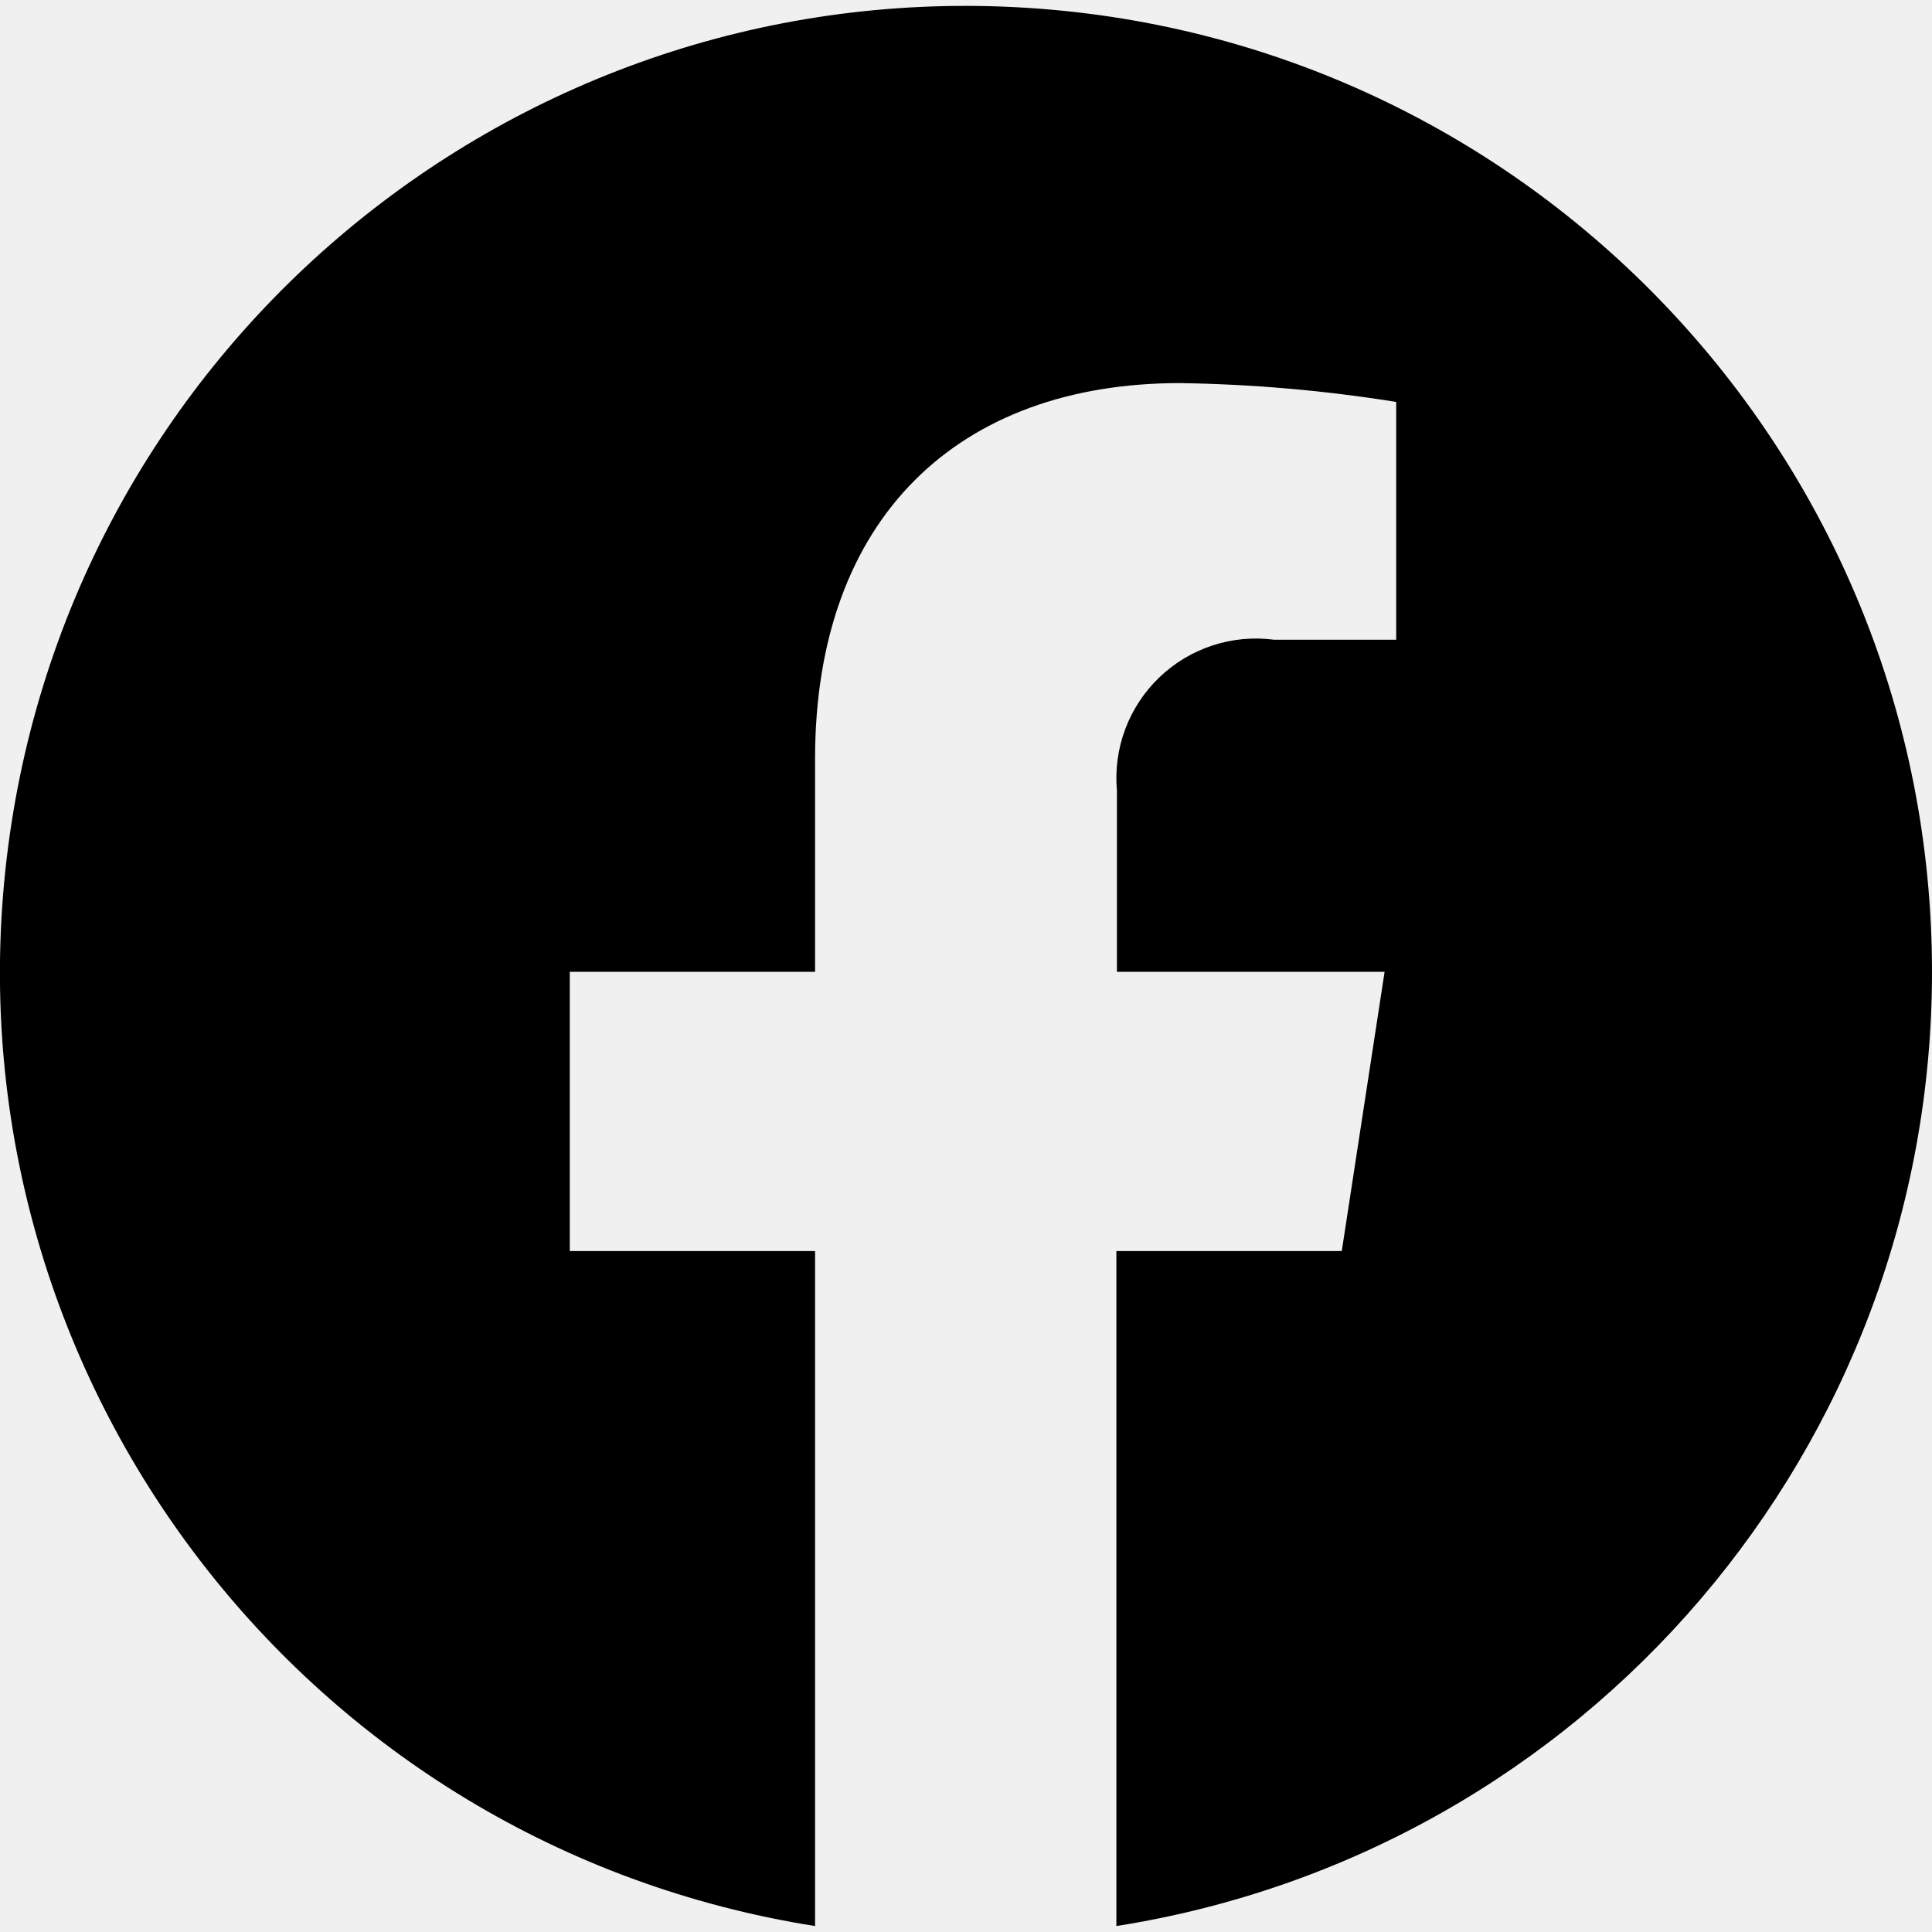
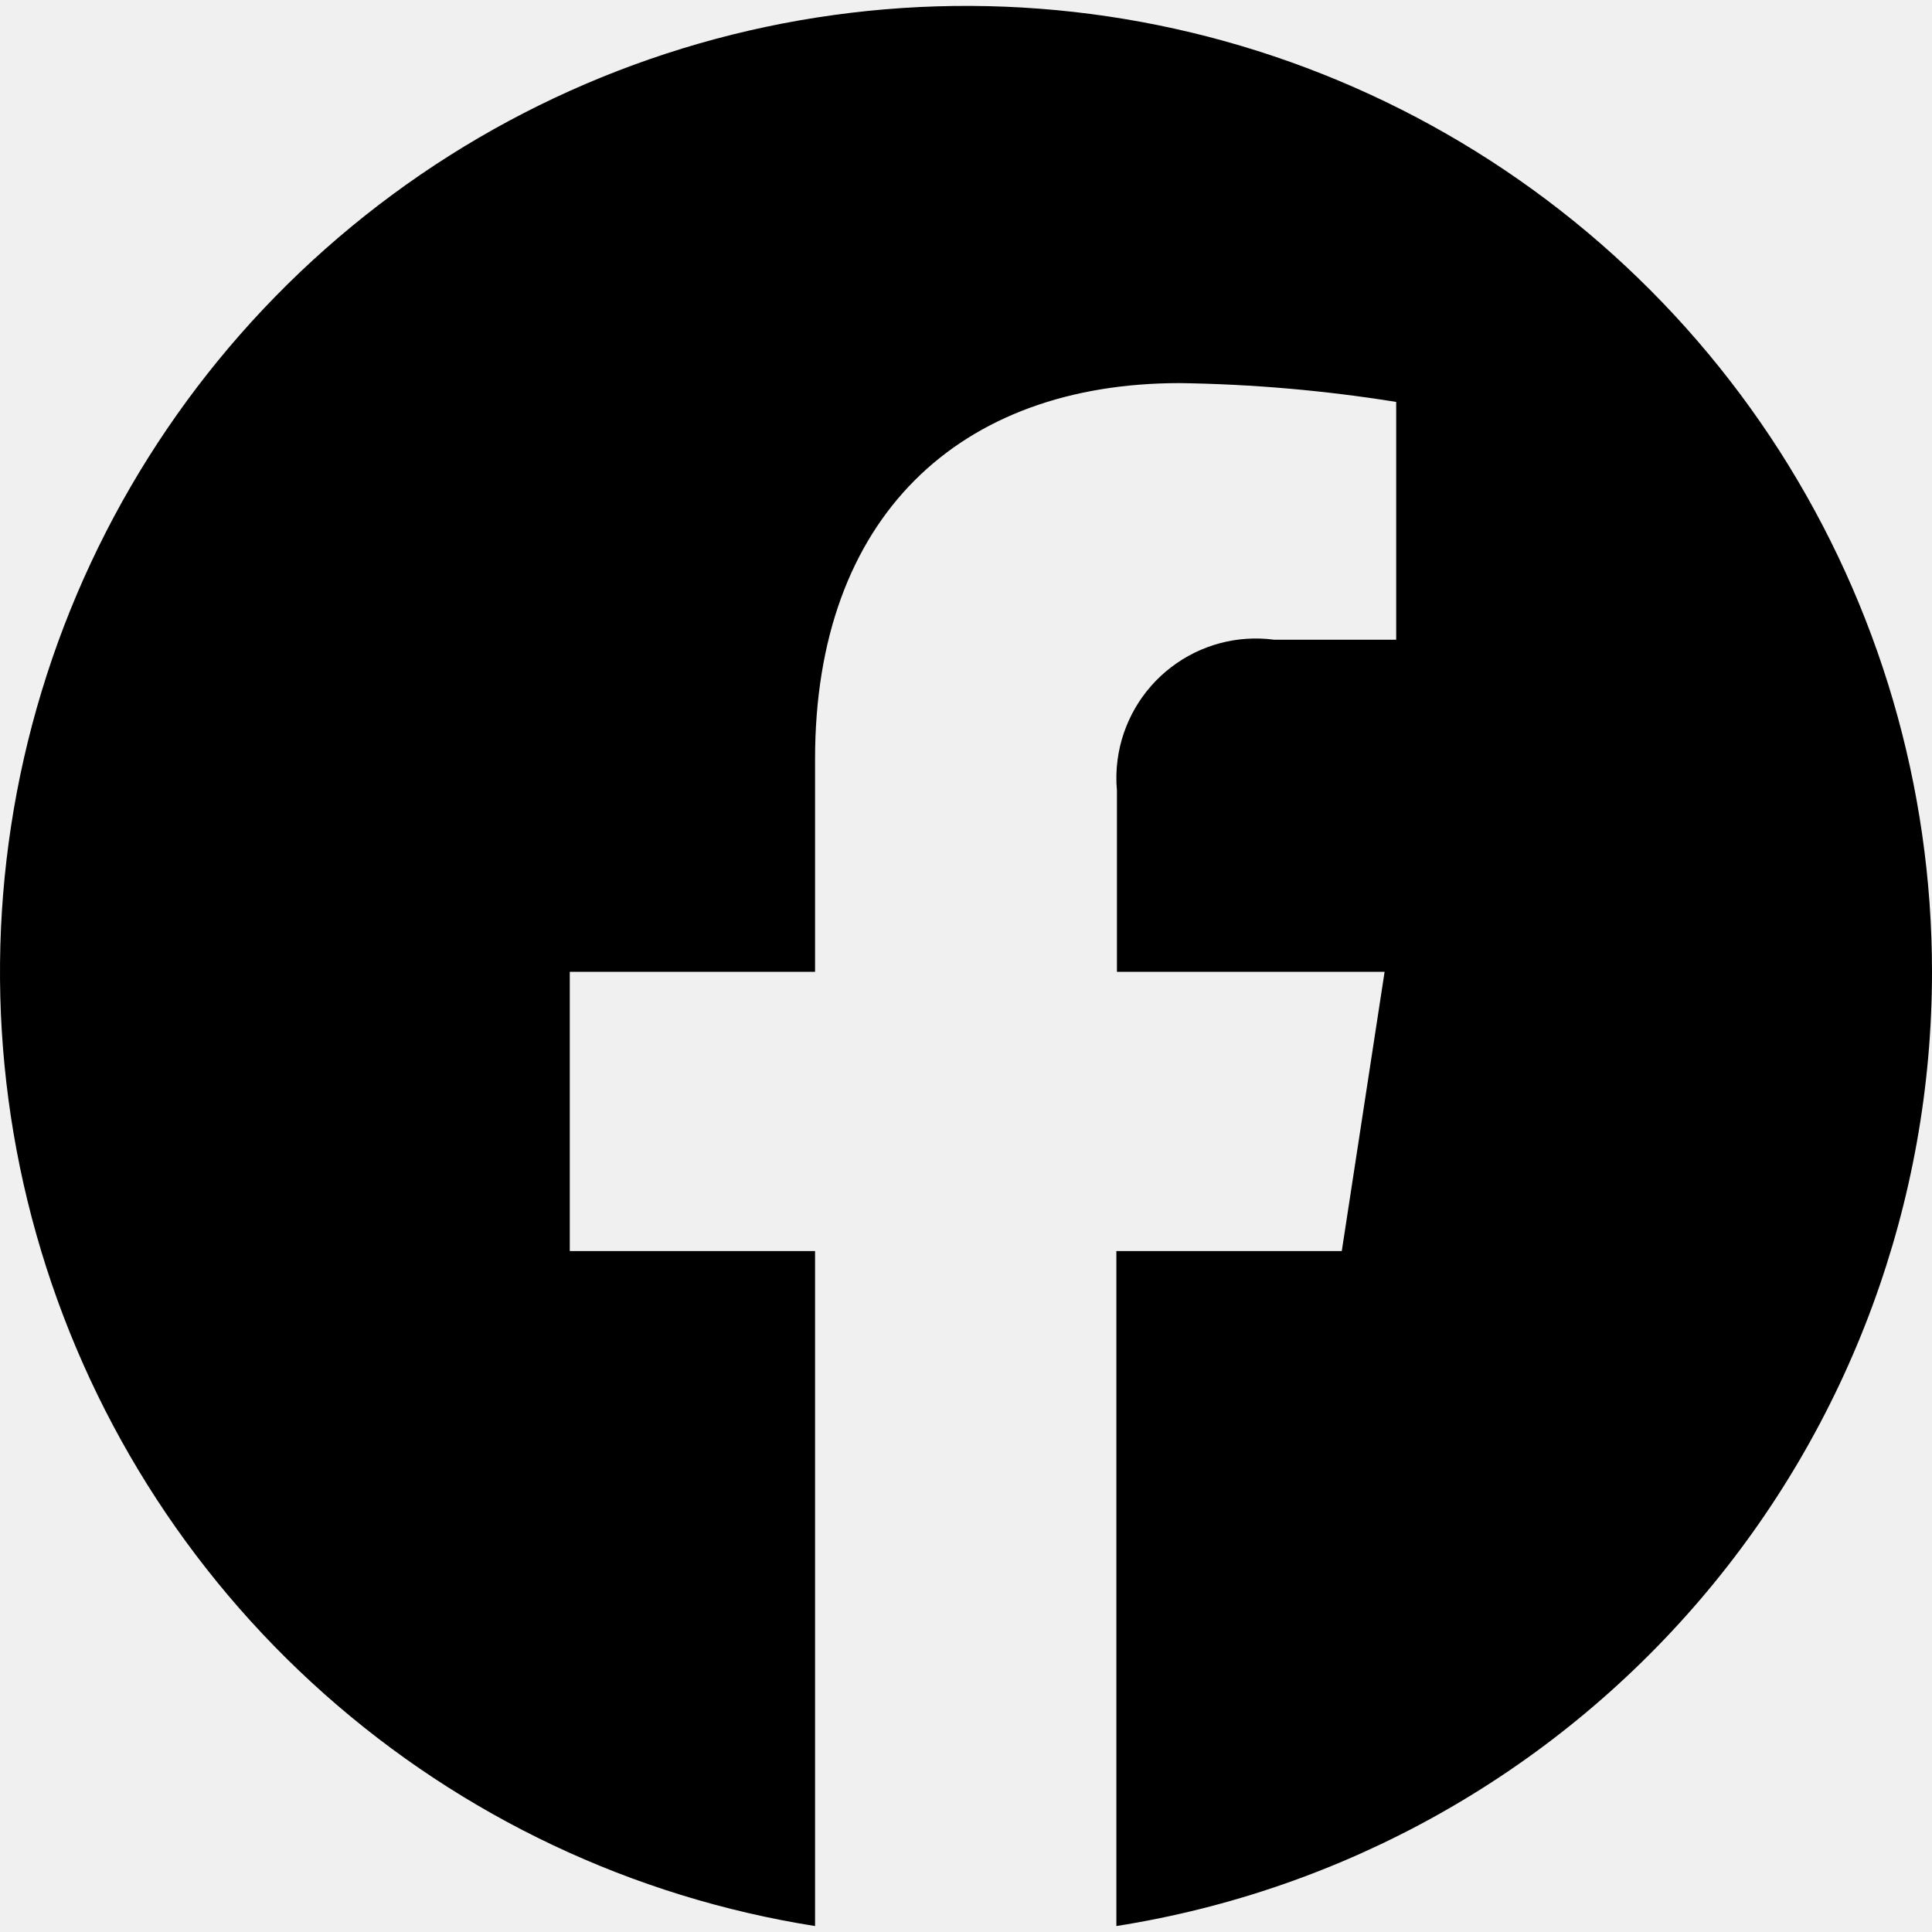
- <svg xmlns="http://www.w3.org/2000/svg" width="24" height="24" viewBox="0 0 24 24">
-   <g clip-path="url(#a)">
-     <path d="M24 12.072a12 12 0 1 0-13.875 11.854v-8.385H7.078v-3.469h3.047V9.428c0-3.007 1.792-4.669 4.532-4.669q1.352.02 2.687.234v2.954H15.83a1.734 1.734 0 0 0-1.955 1.875v2.25H17.2l-.532 3.469h-2.8v8.385A12 12 0 0 0 24 12.072" />
+ <svg xmlns="http://www.w3.org/2000/svg" width="24" height="24" viewBox="0 0 24 24" fill="none">
+   <g clip-path="url(#clip0_1721_875)">
+     <path d="M24 12.072C24 9.779 23.342 7.534 22.106 5.602C20.869 3.671 19.105 2.135 17.023 1.175C14.94 0.215 12.626 -0.128 10.354 0.187C8.083 0.501 5.949 1.46 4.205 2.95C2.462 4.439 1.181 6.397 0.516 8.592C-0.149 10.786 -0.172 13.126 0.451 15.333C1.074 17.54 2.316 19.522 4.031 21.045C5.745 22.568 7.86 23.568 10.125 23.926V15.541H7.078V12.072H10.125V9.428C10.125 6.421 11.917 4.759 14.657 4.759C15.557 4.772 16.455 4.85 17.344 4.993V7.947H15.83C15.374 7.886 14.913 8.009 14.548 8.289C14.183 8.568 13.944 8.981 13.883 9.437C13.866 9.565 13.863 9.694 13.875 9.822V12.072H17.2L16.668 15.541H13.868V23.926C16.692 23.481 19.264 22.042 21.122 19.869C22.98 17.696 24 14.931 24 12.072Z" fill="black" style="fill:black;fill-opacity:1;" />
  </g>
  <defs>
-     <clipPath id="a">
-       <path fill="#fff" d="M0 0h24v24H0z" />
+     <clipPath id="clip0_1721_875">
+       <rect width="24" height="24" fill="white" style="fill:white;fill-opacity:1;" />
    </clipPath>
  </defs>
</svg>
